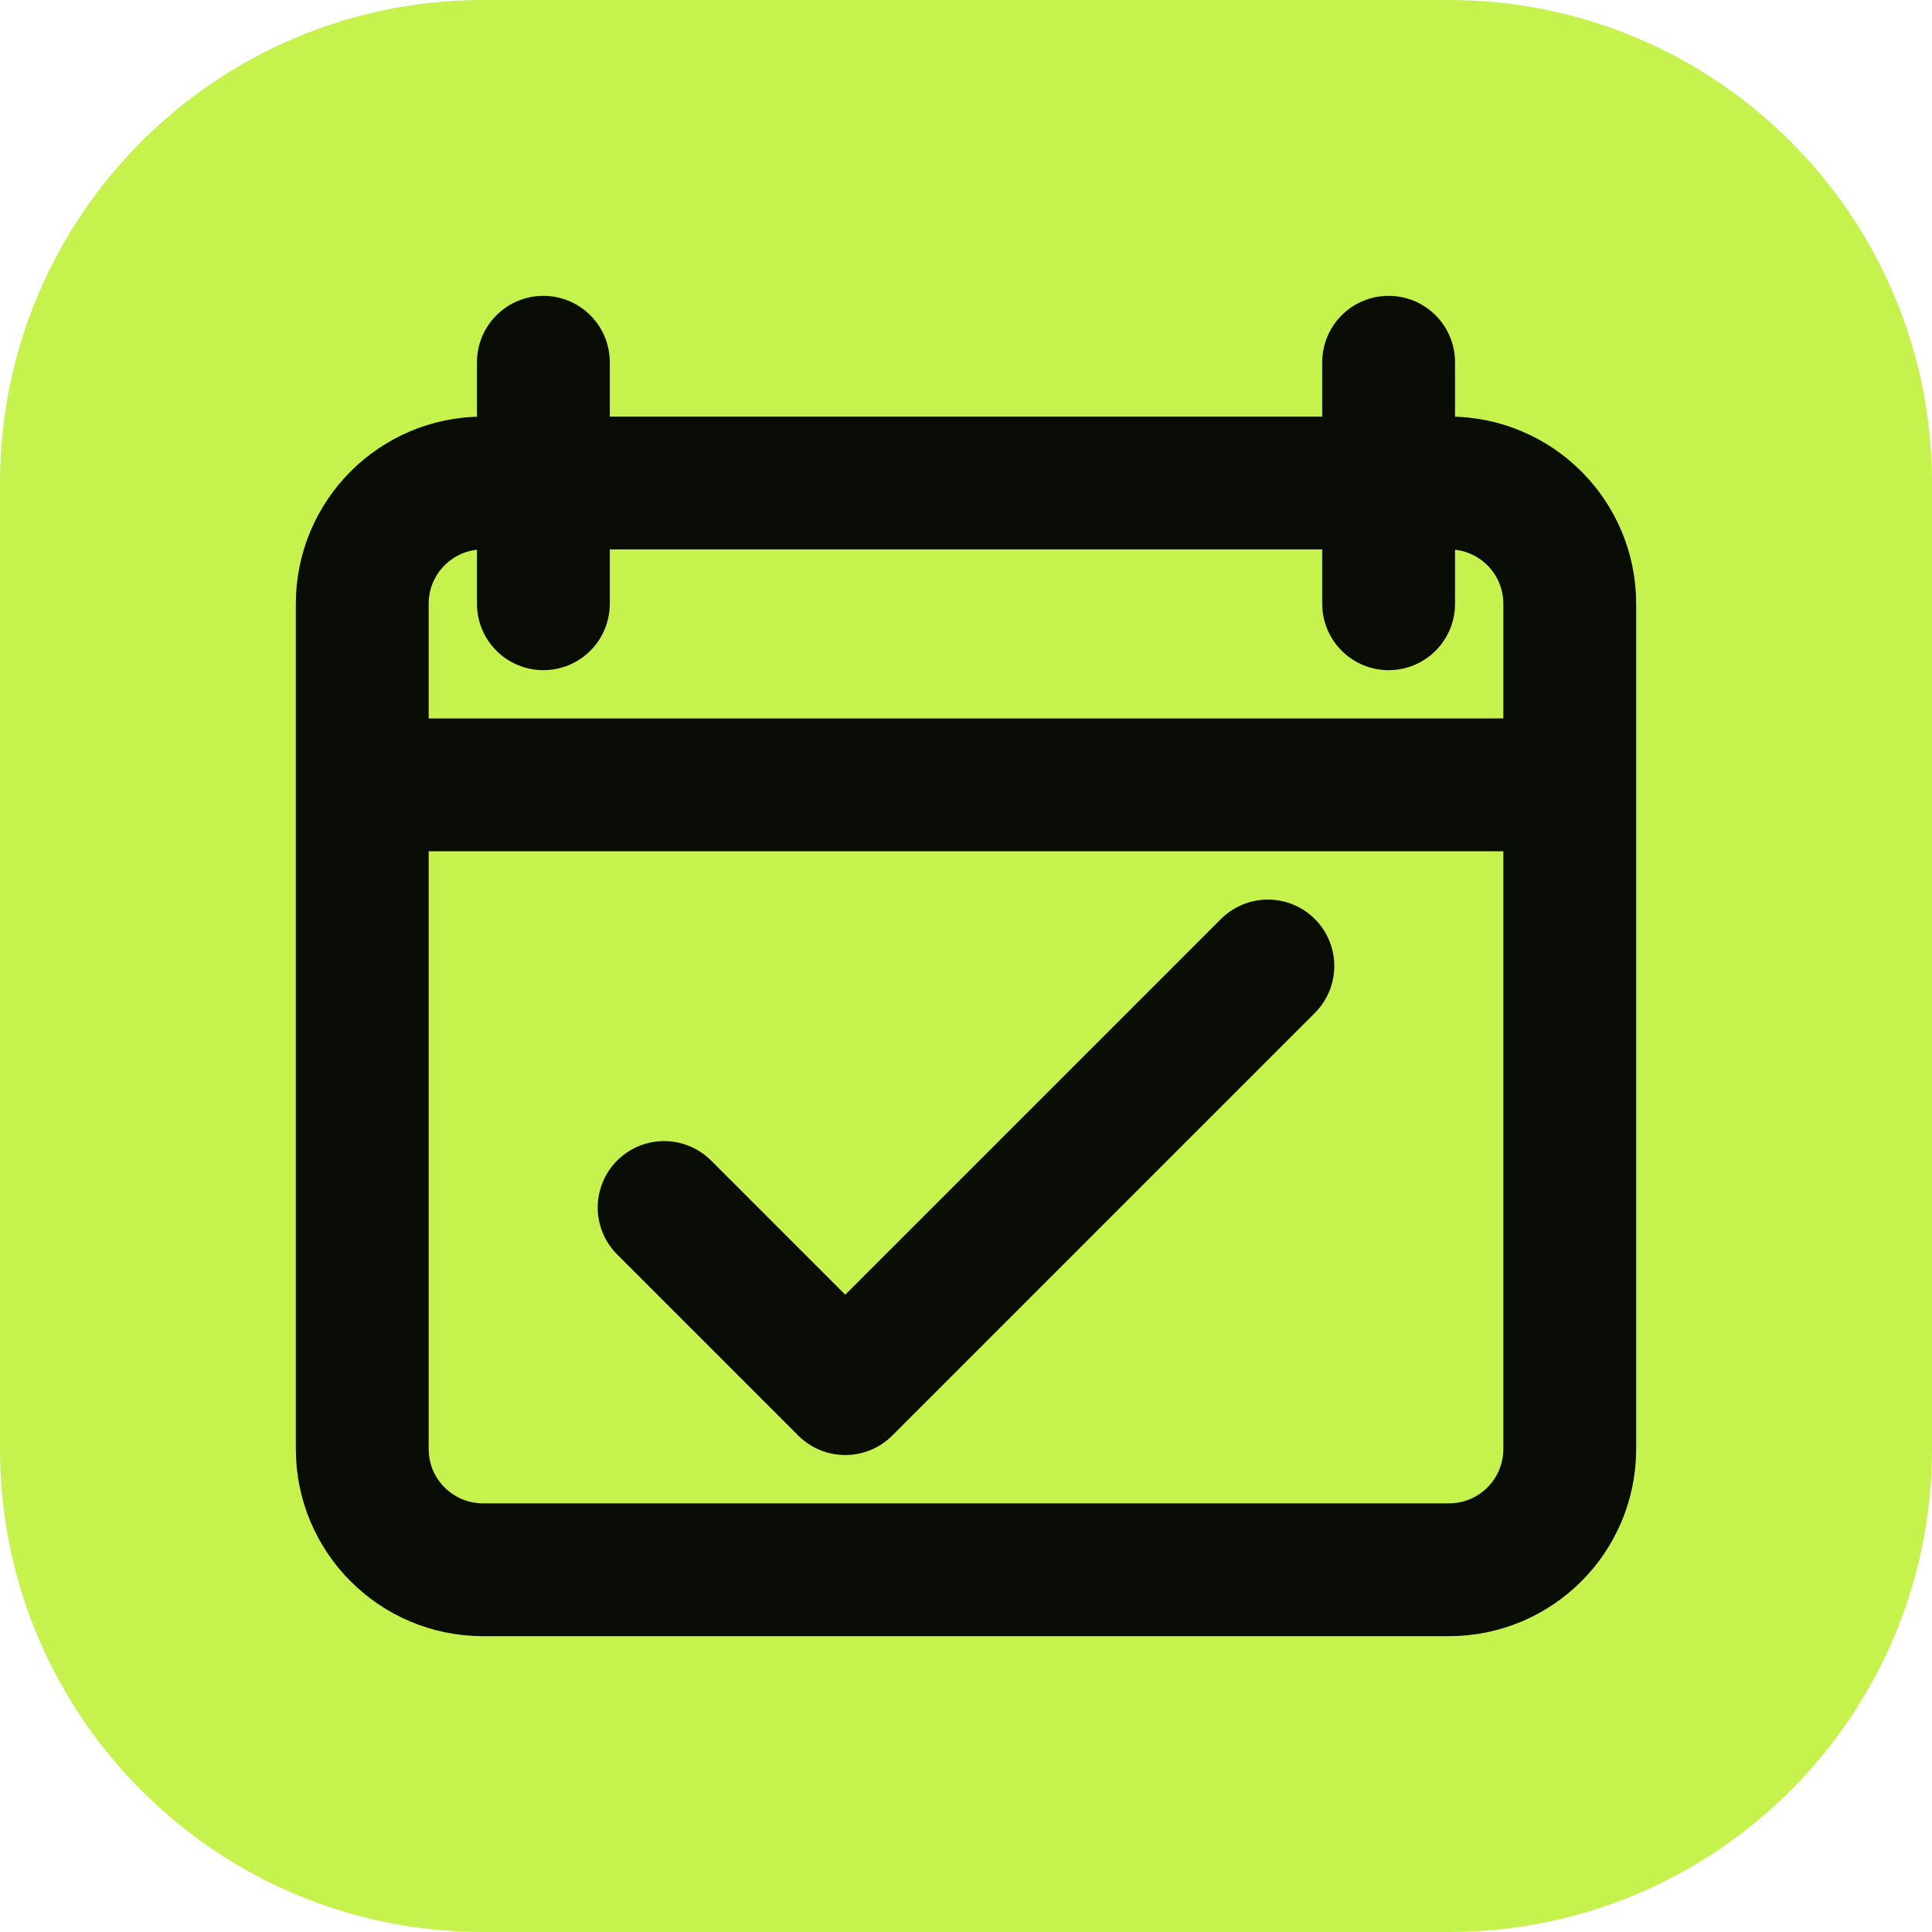
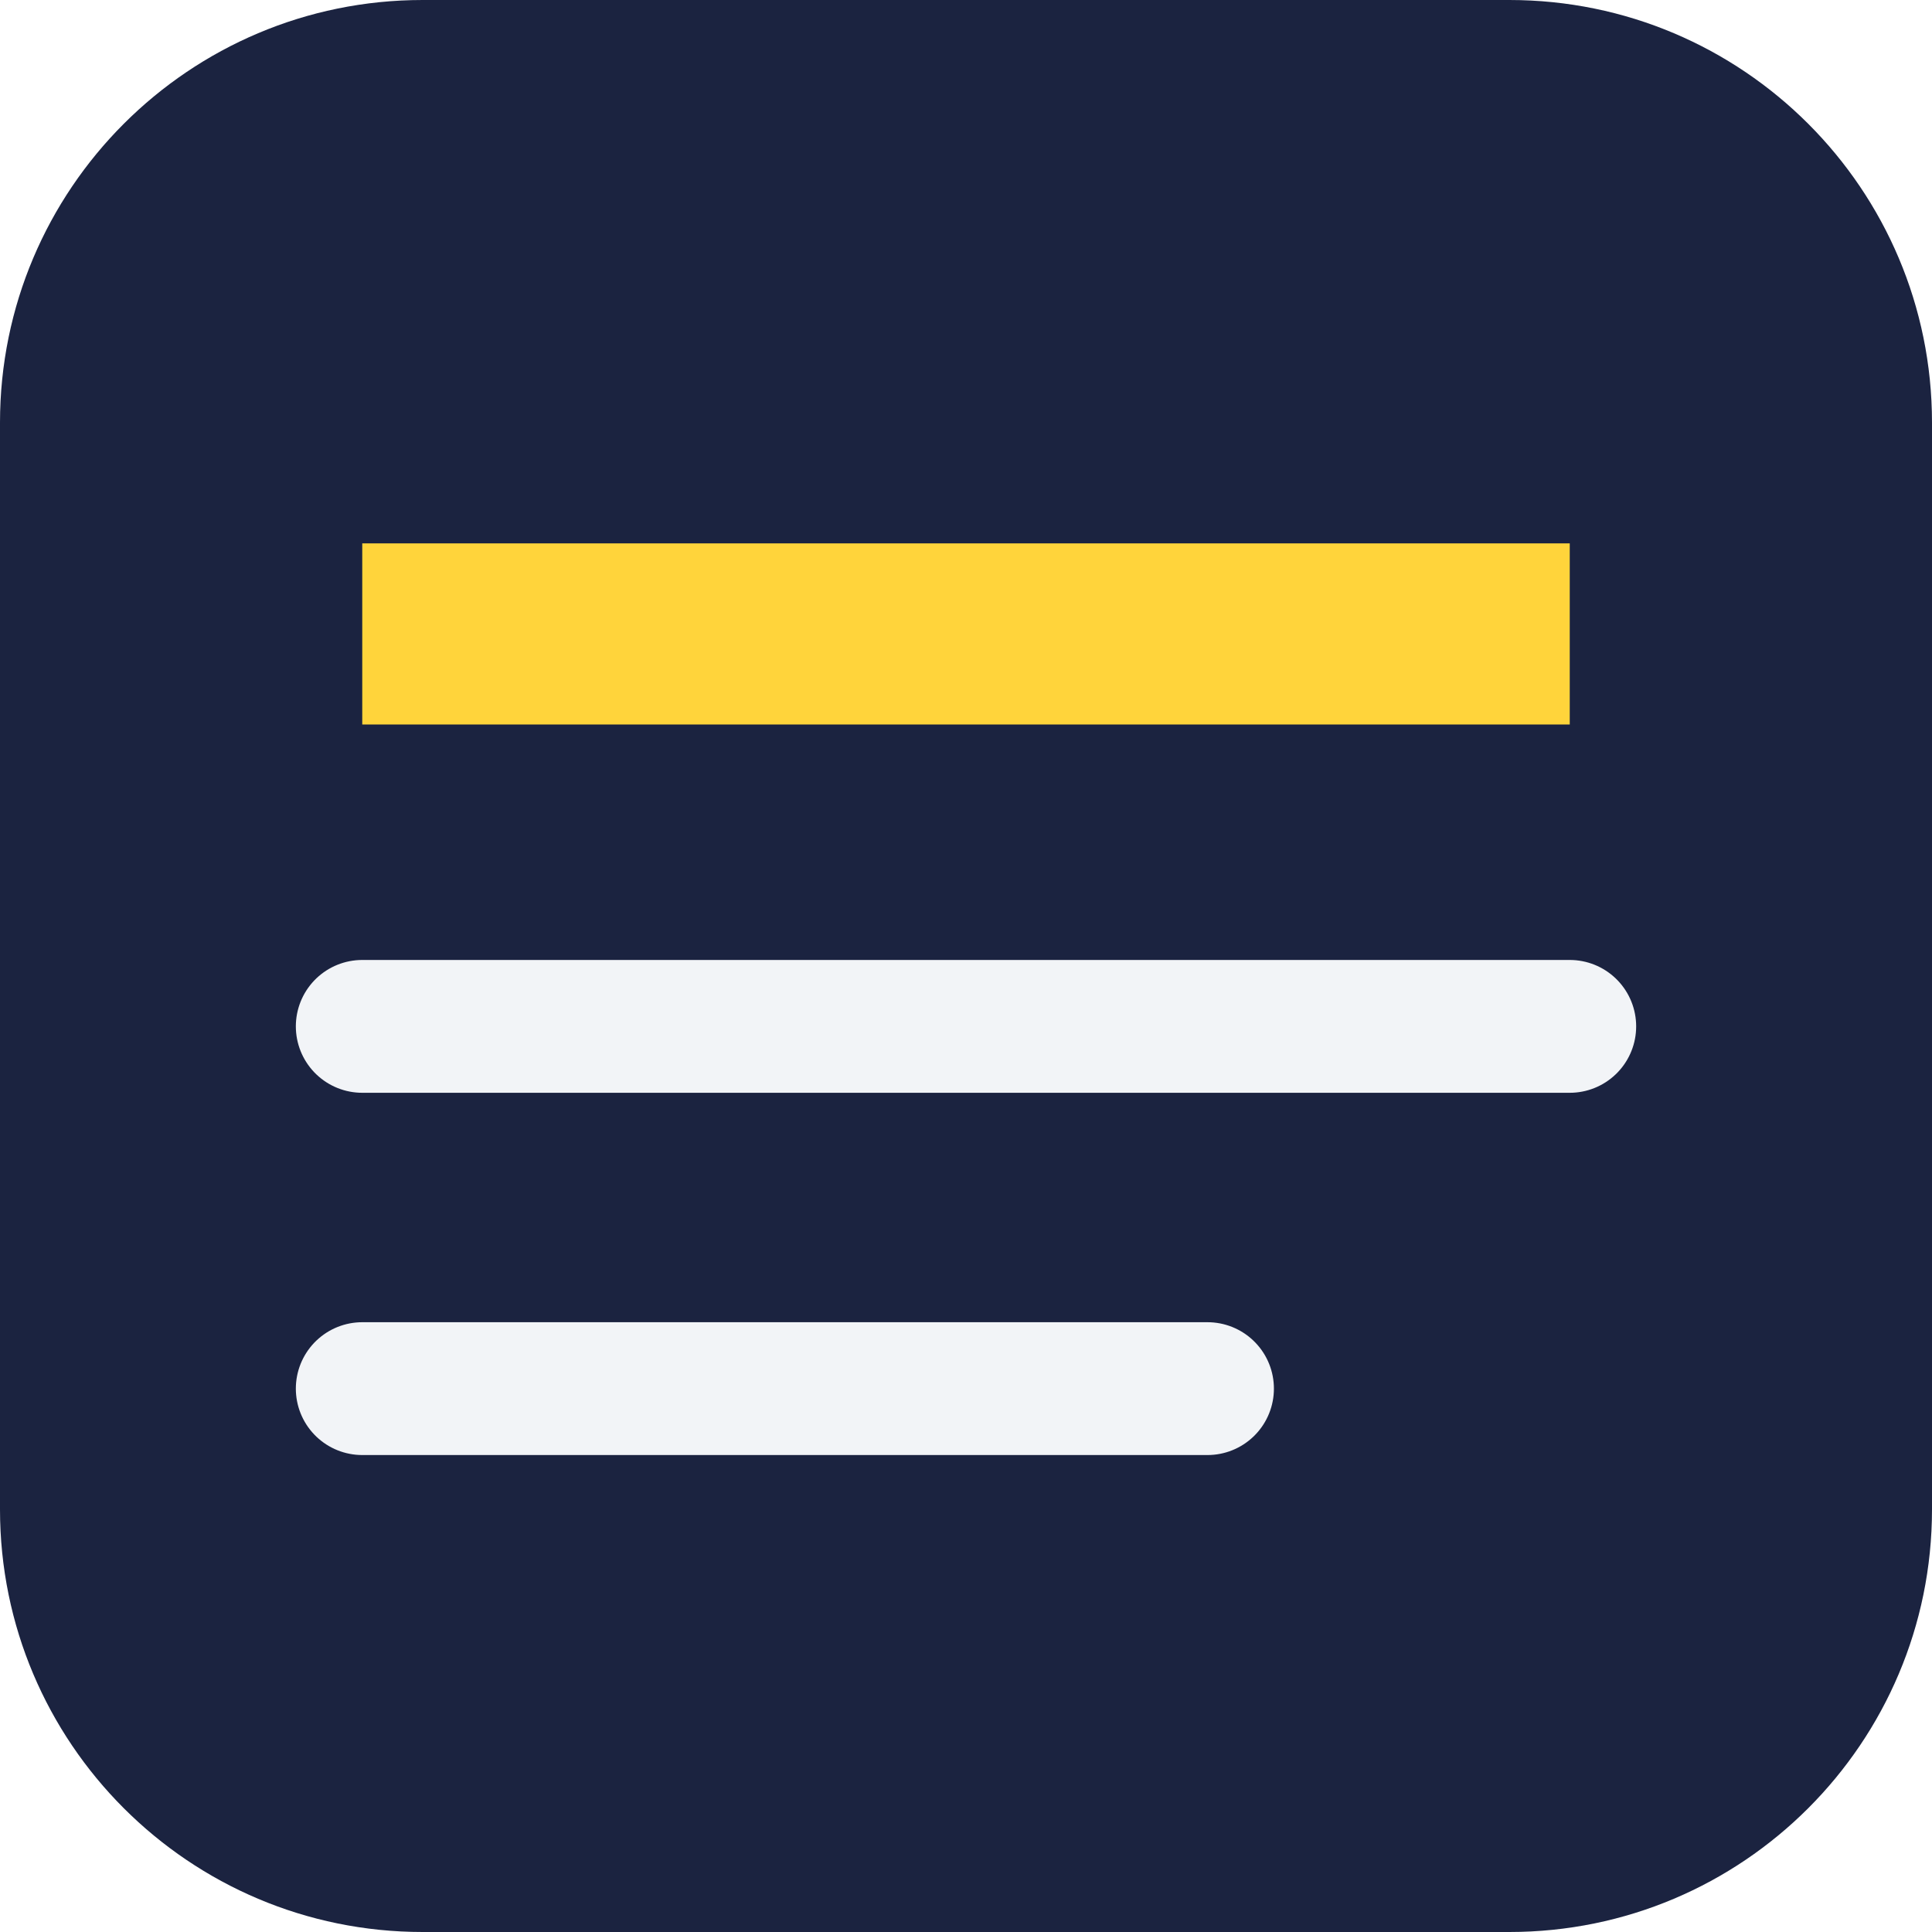
<svg xmlns="http://www.w3.org/2000/svg" viewBox="0 0 32 32">
-   <rect width="32" height="32" rx="8" fill="#c6f24e" />
-   <path d="M9 6v4M23 6v4M6 13h20M8 8h16a2 2 0 0 1 2 2v14a2 2 0 0 1-2 2H8a2 2 0 0 1-2-2V10a2 2 0 0 1 2-2z" stroke="#0a0d05" stroke-width="2.2" stroke-linecap="round" fill="none" />
-   <path d="M11 20l3 3 7-7" stroke="#0a0d05" stroke-width="2.2" stroke-linecap="round" stroke-linejoin="round" fill="none" />
+   <rect width="32" height="32" rx="7" fill="#1b2340" />
+   <rect x="6" y="9" width="20" height="3" fill="#ffd43b" />
+   <path d="M6 17h20M6 23h14" stroke="#f2f4f7" stroke-width="2.2" stroke-linecap="round" />
</svg>
